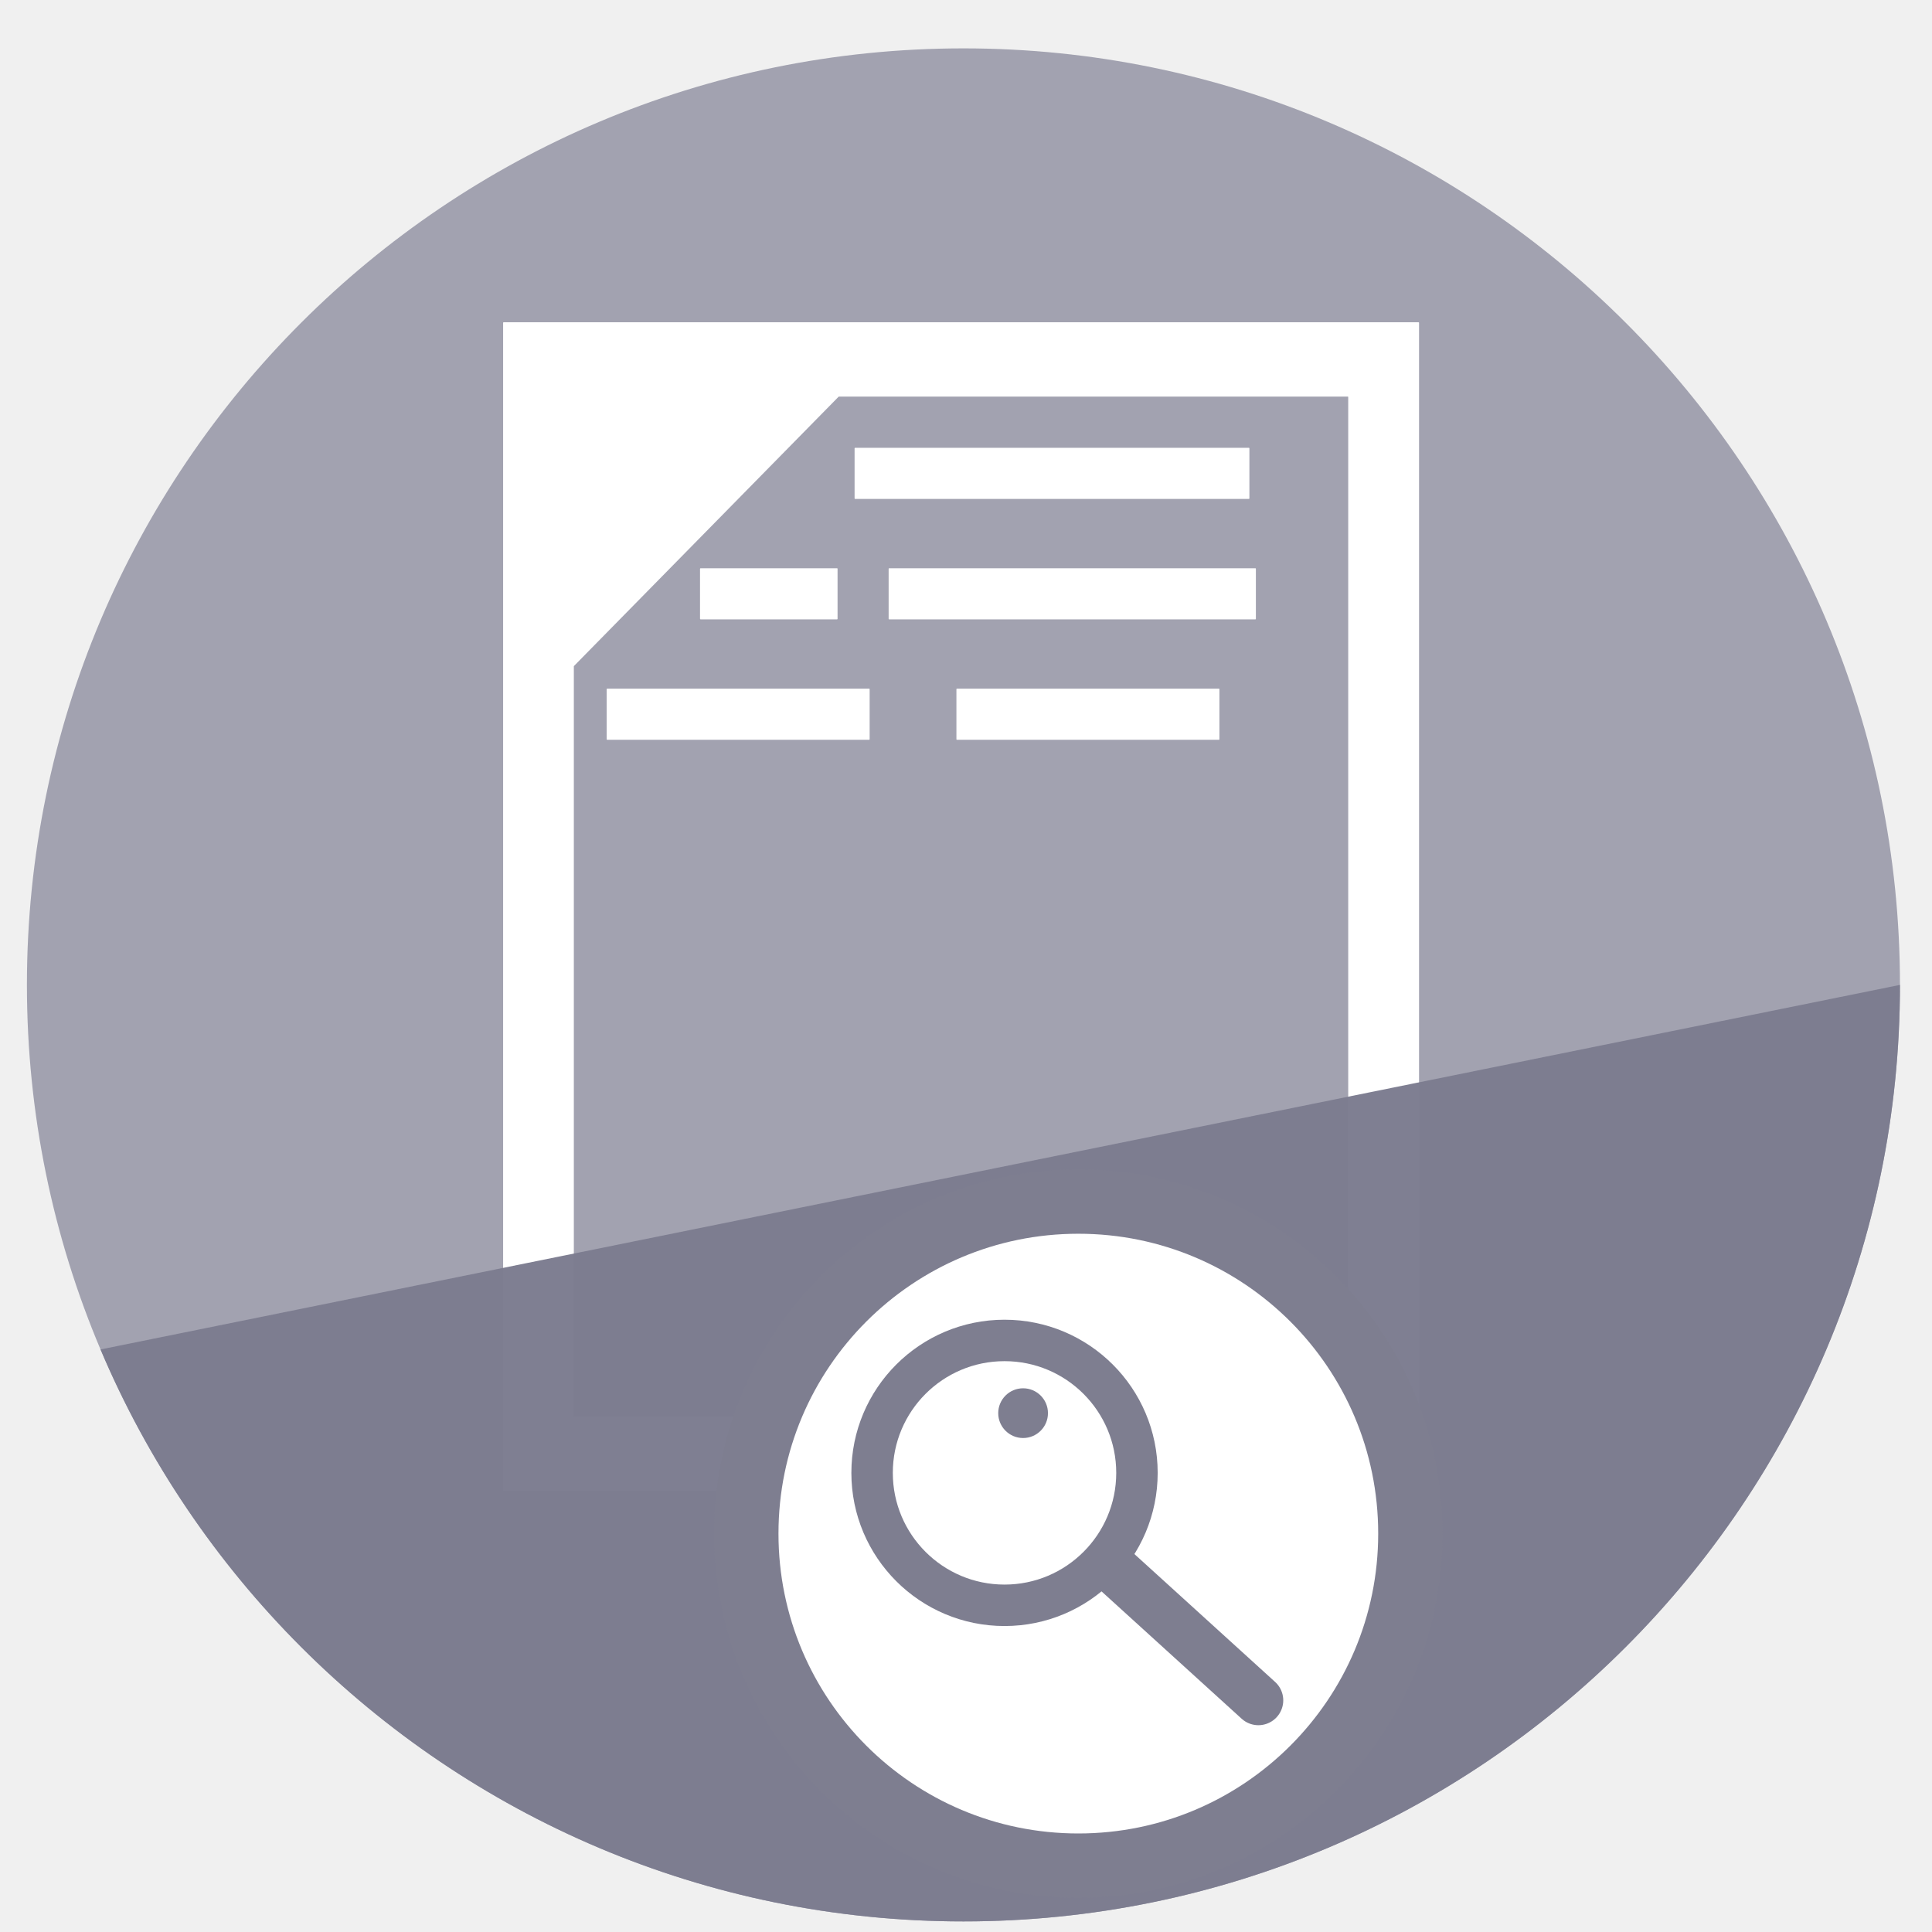
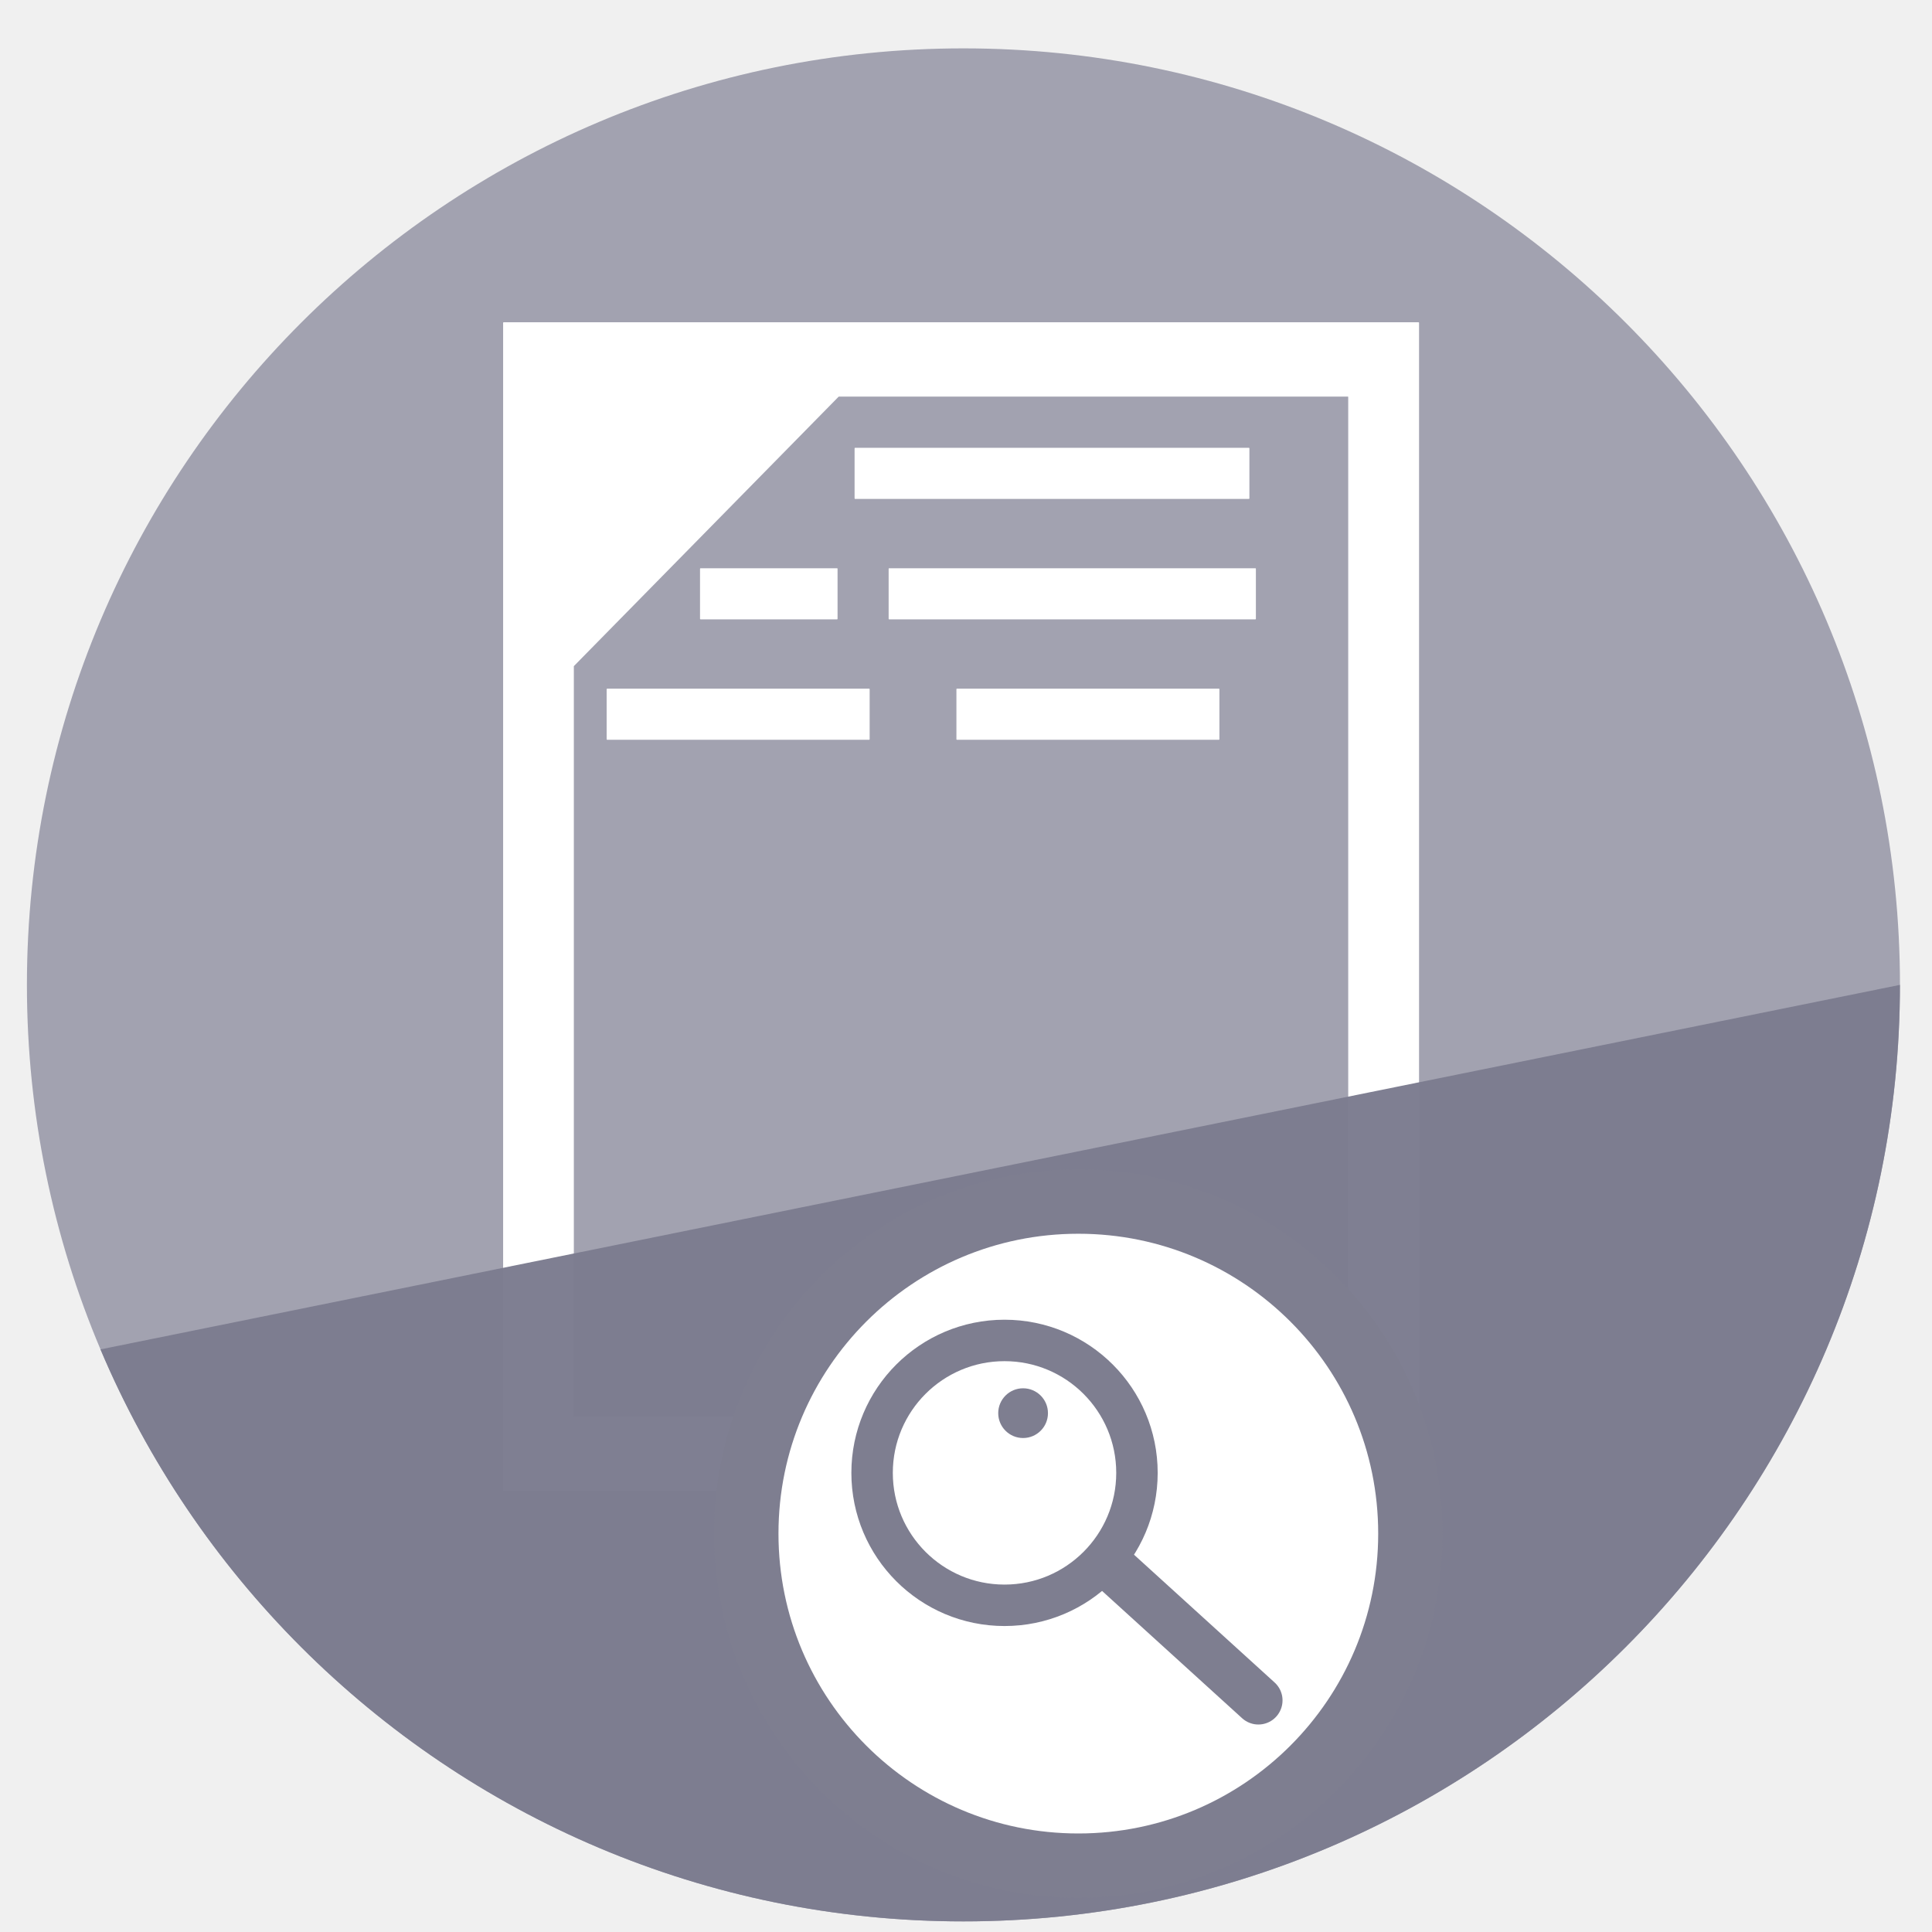
<svg xmlns="http://www.w3.org/2000/svg" height="48" width="48" version="1.1" id="svg6">
  <defs id="defs10" />
-   <circle cx="23.941" cy="31.535" fill="#74a2f3" opacity=".99" id="circle2" style="fill:#a1a1af;fill-opacity:0.996" transform="matrix(1.758306 0 0 1.758306 -18.15909 -30.97875)" r="13.233" />
+   <path id="circle2" style="opacity:0.99;fill:#a1a1af;fill-opacity:0.996" transform="matrix(1.758306 0 0 1.758306 -18.15909 -30.97875)" d="M 37.174,31.535 A 13.233,13.233 0 0 1 23.941,44.768 13.233,13.233 0 0 1 10.708,31.535 13.233,13.233 0 0 1 23.941,18.302 13.233,13.233 0 0 1 37.174,31.535 Z" />
  <path id="rect902" style="fill:#ffffff;fill-opacity:1;stroke:none;stroke-width:1.2;stroke-linecap:square;stroke-opacity:0.992" d="m 12.512,8.007 c -0.007,0 -0.012,0.005 -0.012,0.012 V 37.031 c 0,0.007 0.005,0.012 0.012,0.012 h 22.732 c 0.007,0 0.012,-0.005 0.012,-0.012 V 8.019 c 0,-0.007 -0.005,-0.012 -0.012,-0.012 z m 8.326,1.846 h 12.648 c 0.006,0 0.01,0.004 0.01,0.01 V 35.187 c 0,0.006 -0.004,0.01 -0.01,0.01 H 14.269 c -0.006,0 -0.012,-0.004 -0.012,-0.01 V 16.55 Z m 0.406,1.273 c -0.007,0 -0.012,0.005 -0.012,0.012 v 1.244 c 0,0.007 0.005,0.014 0.012,0.014 H 31.029 c 0.007,0 0.012,-0.007 0.012,-0.014 v -1.244 c 0,-0.007 -0.005,-0.012 -0.012,-0.012 z m -3.838,2.992 c -0.007,0 -0.014,0.005 -0.014,0.012 v 1.244 c 0,0.007 0.007,0.014 0.014,0.014 h 3.391 c 0.007,0 0.012,-0.007 0.012,-0.014 v -1.244 c 0,-0.007 -0.005,-0.012 -0.012,-0.012 z m 4.684,0 c -0.007,0 -0.012,0.005 -0.012,0.012 v 1.244 c 0,0.007 0.005,0.014 0.012,0.014 h 9.1 c 0.007,0 0.012,-0.007 0.012,-0.014 v -1.244 c 0,-0.007 -0.005,-0.012 -0.012,-0.012 z m -7.004,2.992 c -0.007,0 -0.014,0.005 -0.014,0.012 v 1.244 c 0,0.007 0.007,0.014 0.014,0.014 h 6.508 c 0.007,0 0.012,-0.007 0.012,-0.014 v -1.244 c 0,-0.007 -0.005,-0.012 -0.012,-0.012 z m 8.688,0 c -0.007,0 -0.012,0.005 -0.012,0.012 v 1.244 c 0,0.007 0.005,0.014 0.012,0.014 h 6.51 c 0.007,0 0.012,-0.007 0.012,-0.014 v -1.244 c 0,-0.007 -0.005,-0.012 -0.012,-0.012 z" />
-   <path id="circle937" style="opacity:0.99;fill:#7d7d90;fill-opacity:0.988" transform="matrix(1.758306,0,0,1.758306,-18.15909,-30.97875)" d="m 37.174,31.535 c 0,1.827 -0.37,3.568 -1.04,5.151 -0.67,1.583 -1.639,3.009 -2.836,4.206 -2.395,2.395 -5.703,3.876 -9.357,3.876 -1.827,0 -3.568,-0.37 -5.151,-1.04 -1.583,-0.67 -3.009,-1.639 -4.206,-2.836 -1.197,-1.197 -2.166,-2.623 -2.836,-4.206 z" />
-   <circle cx="26.791" cy="38.102" fill="#ffffff" r="8.25" stroke="#ec725f" stroke-linecap="round" stroke-width="1.6" id="circle6-3" style="stroke:#7e7e90;stroke-opacity:1" />
+   <path id="circle937" style="opacity:0.99;fill:#7d7d90;fill-opacity:0.988;stroke-width:1.758" d="M 47.203 24.469 L 2.496 33.525 C 3.674 36.309 5.377 38.817 7.482 40.922 C 9.588 43.027 12.095 44.731 14.879 45.908 C 17.663 47.086 20.723 47.736 23.936 47.736 C 30.361 47.736 36.178 45.132 40.389 40.922 C 42.494 38.817 44.198 36.309 45.375 33.525 C 46.552 30.742 47.203 27.681 47.203 24.469 z " />
+   <path id="circle6-3" style="fill:#ffffff;stroke:#7e7e90;stroke-width:1.6;stroke-linecap:round" d="m 35.041,38.102 a 8.25,8.25 0 0 1 -8.25,8.25 8.25,8.25 0 0 1 -8.25,-8.25 8.25,8.25 0 0 1 8.25,-8.25 8.25,8.25 0 0 1 8.25,8.25 z" />
  <g id="g874" transform="matrix(0.4119004,0,0,0.4119004,1.737107,28.3938)">
-     <path d="M 71.685,33.626 62.921,25.661" fill="none" stroke="#ffffff" stroke-linecap="round" stroke-width="3" id="path4-6" style="stroke:#7e7e90;stroke-opacity:1" />
-     <circle cx="56.373" cy="19.906" fill="none" r="7.988" stroke="#ffffff" stroke-linecap="round" stroke-linejoin="round" stroke-width="2.5" id="circle6-7" style="stroke:#7e7e90;stroke-opacity:1" />
+     <path id="circle6-7" style="fill:none;stroke:#7e7e90;stroke-width:2.5;stroke-linecap:round;stroke-linejoin:round" d="m 64.361,19.906 a 7.988,7.988 0 0 1 -7.988,7.988 7.988,7.988 0 0 1 -7.988,-7.988 7.988,7.988 0 0 1 7.988,-7.988 7.988,7.988 0 0 1 7.988,7.988 z" />
    <circle cx="57.493" cy="16.304" fill="#ffffff" r="1.5" id="circle8-5" style="fill:#7e7e90;fill-opacity:1;stroke:none;stroke-opacity:0.992" />
  </g>
+   <path style="fill:none;stroke:#7e7e90;stroke-width:1.2;stroke-linecap:round;stroke-linejoin:miter;stroke-opacity:1;stroke-miterlimit:4;stroke-dasharray:none" d="m 27.654,38.964 3.61,3.281" id="path881" />
</svg>
